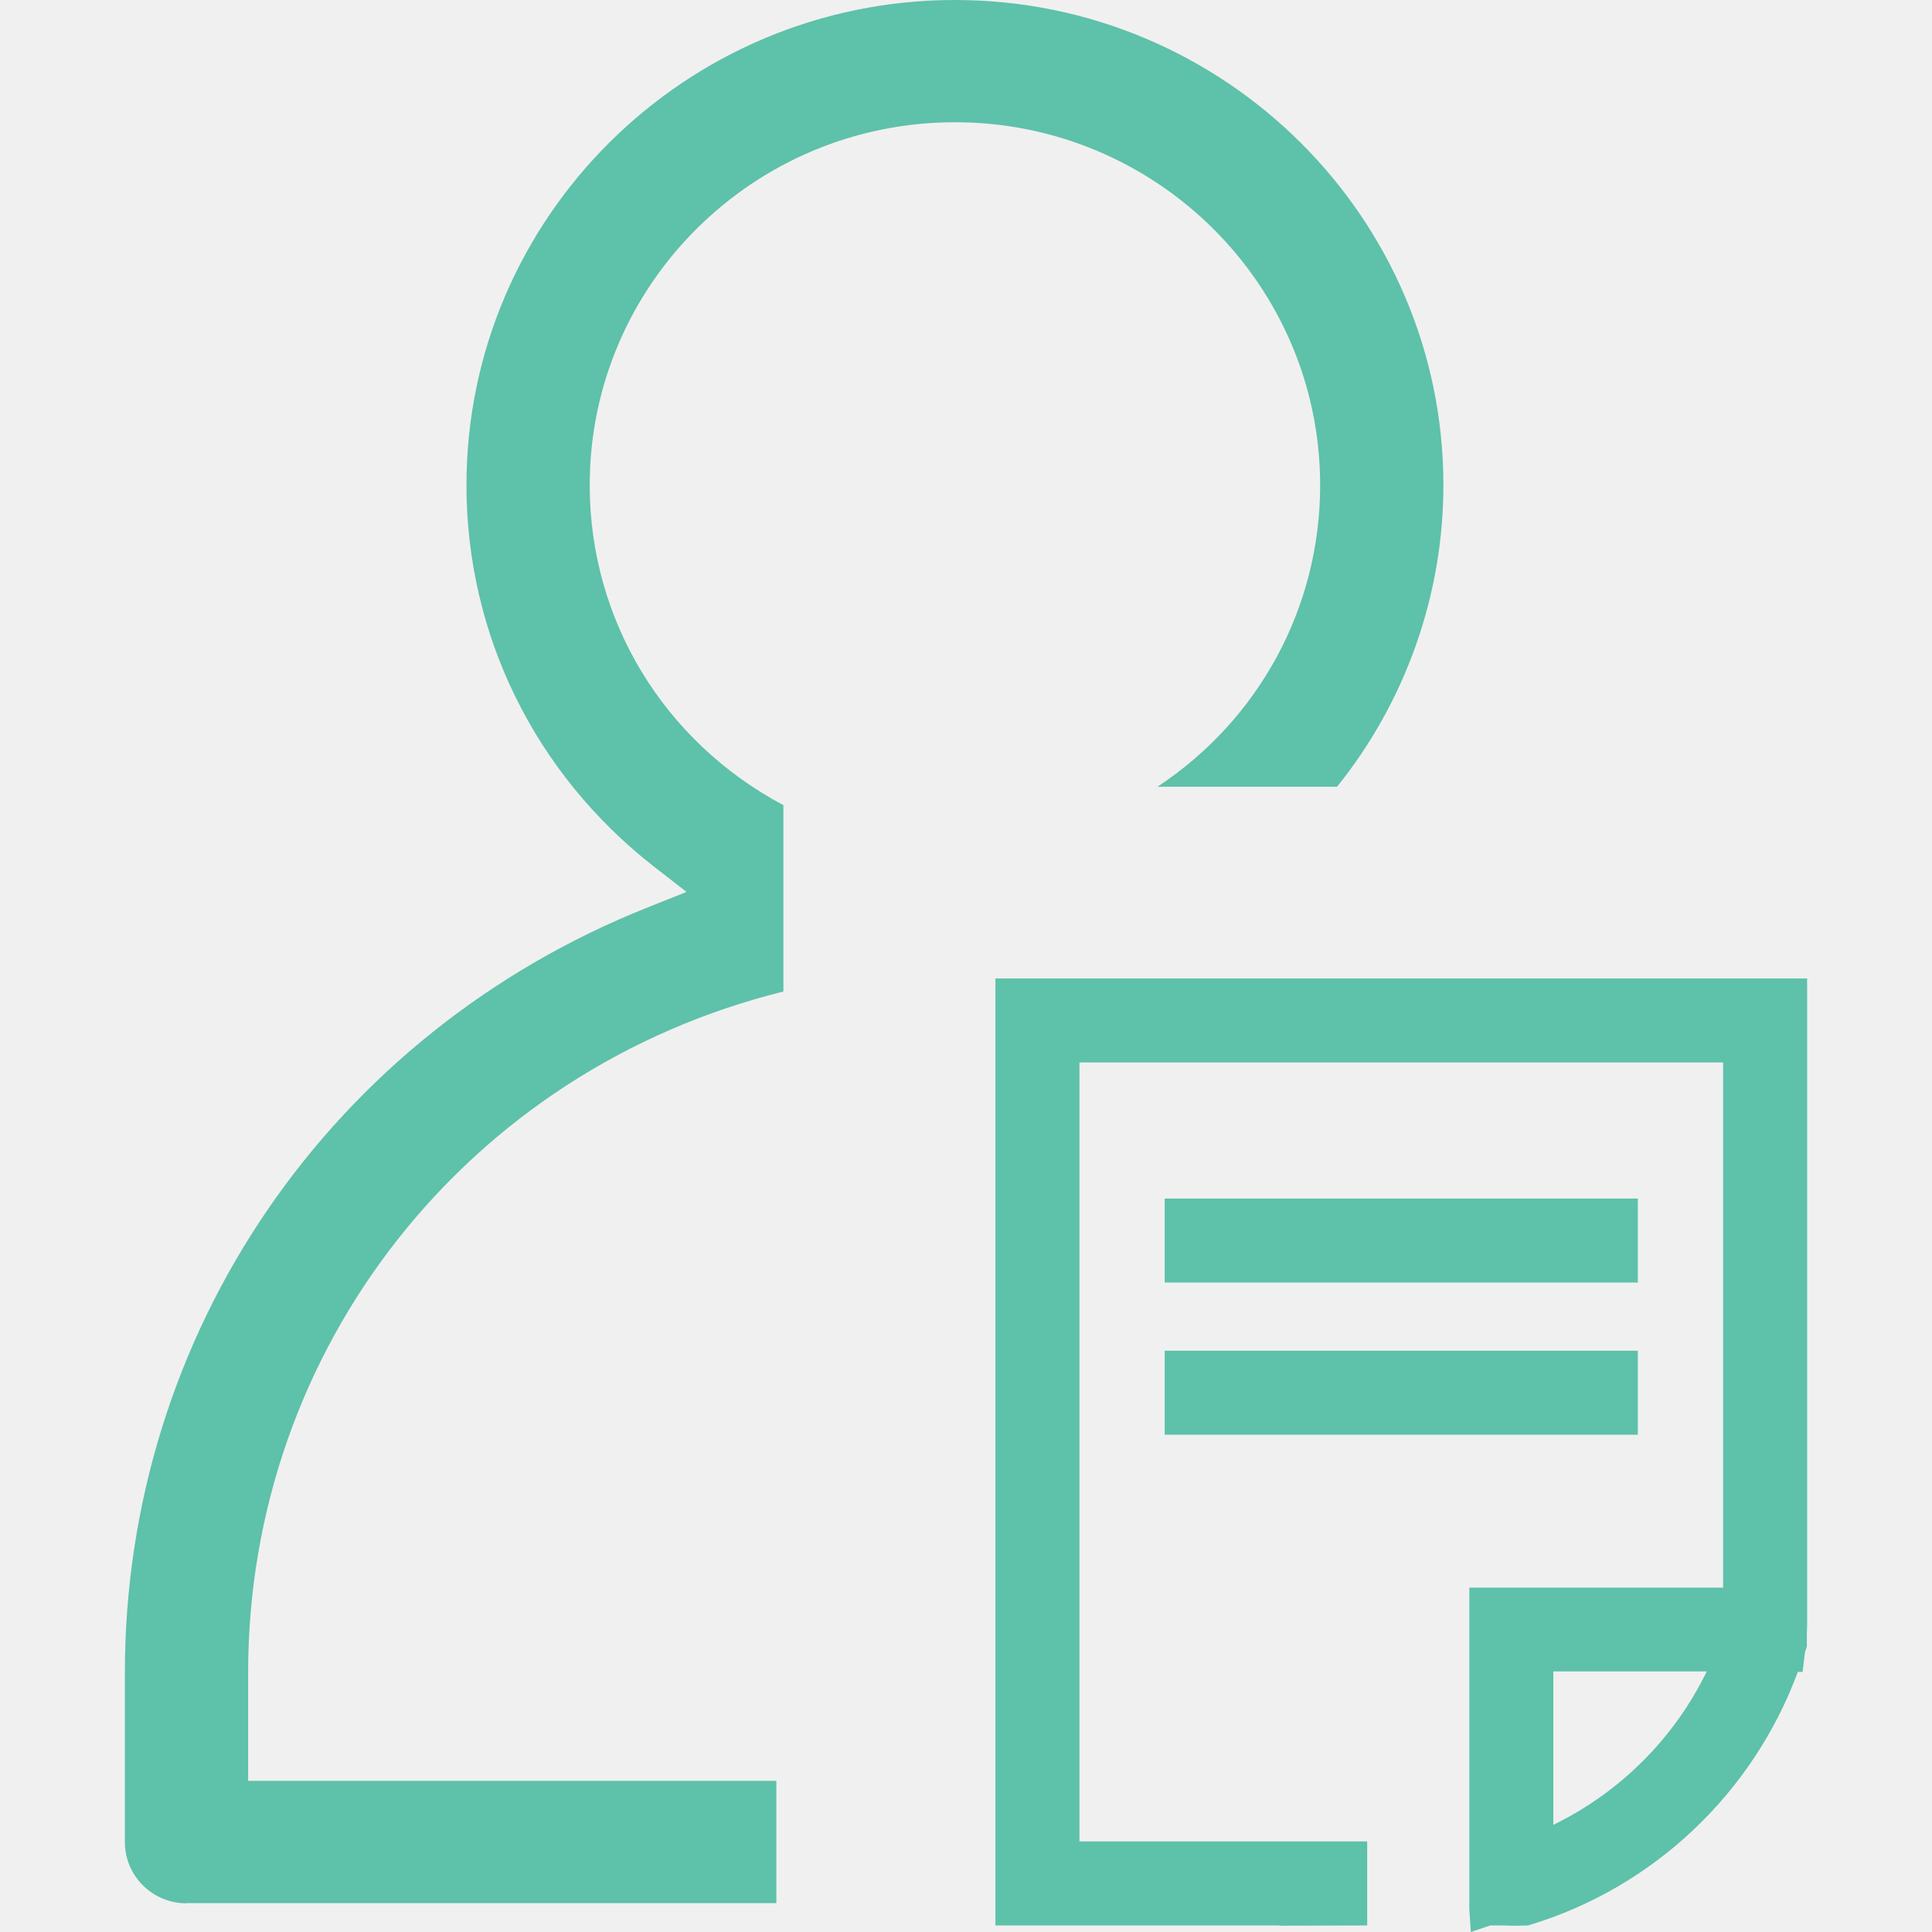
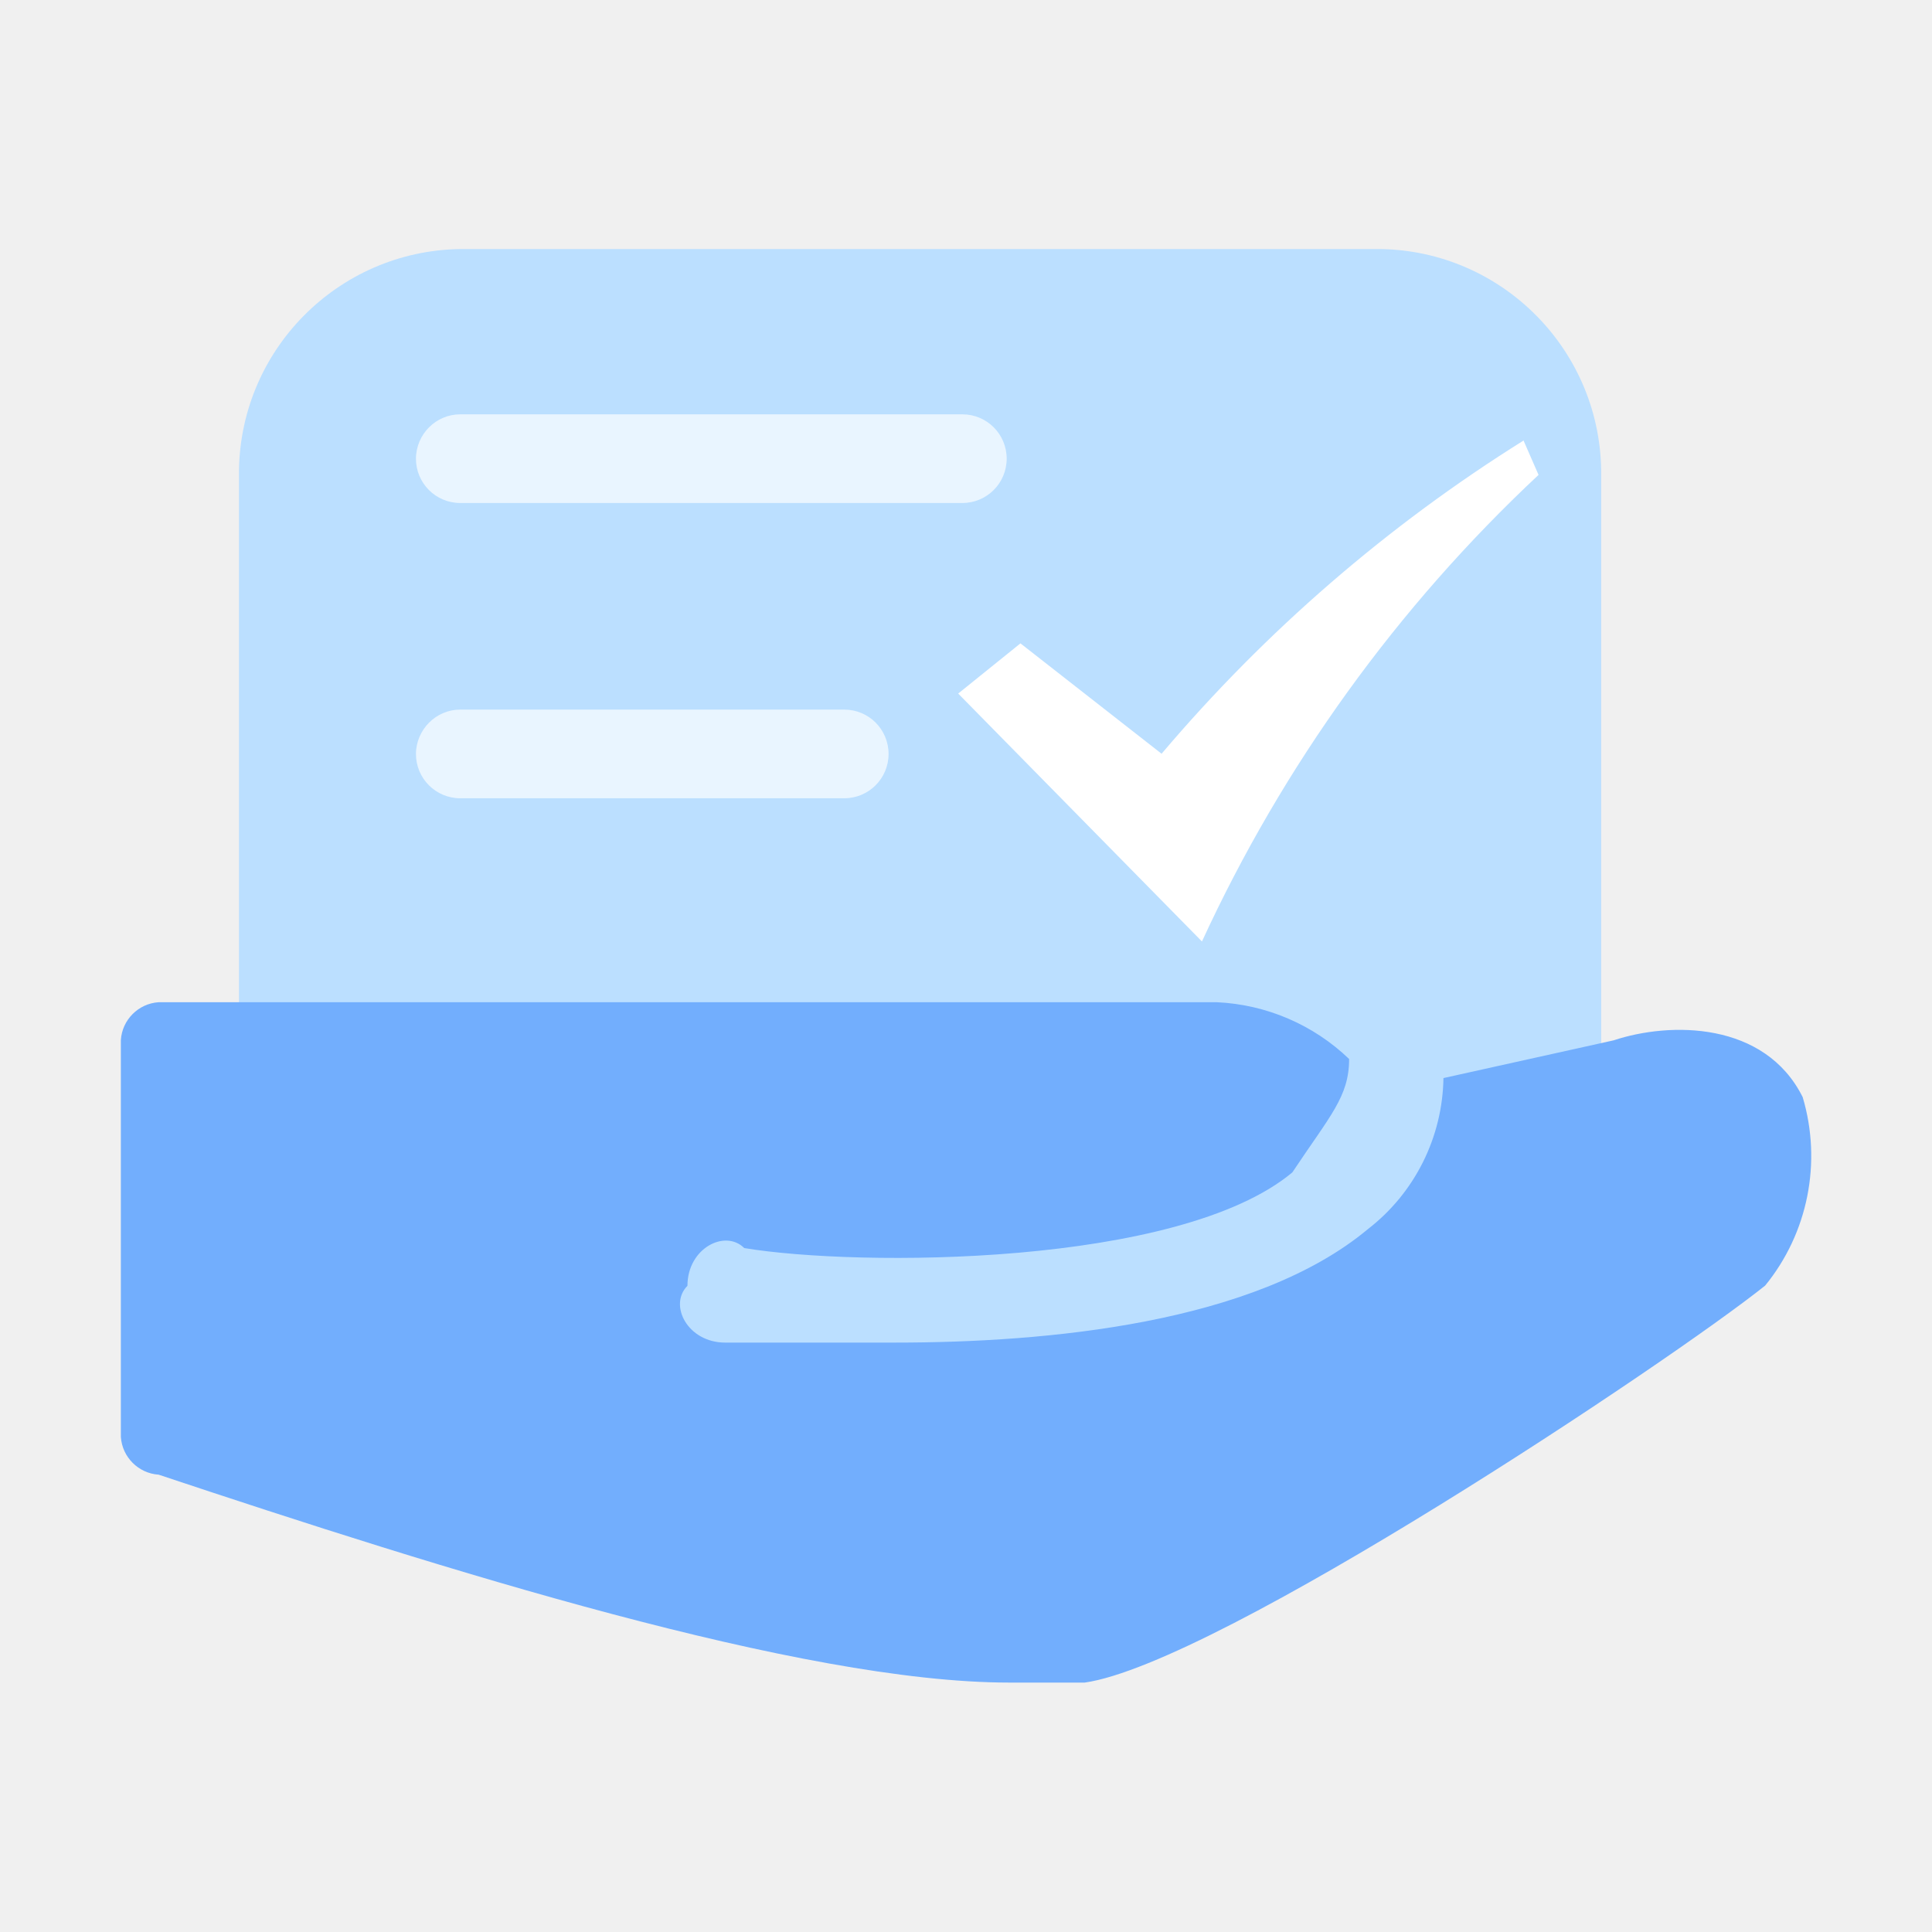
- <svg xmlns="http://www.w3.org/2000/svg" t="1703209936818" class="icon" viewBox="0 0 1024 1024" version="1.1" p-id="8647" width="16" height="16">
-   <path d="M778.765 1011.735V841.49h134.516V563.127H572.126v412.88h152.513v44.528l-46.394 0.133-0.4-0.133H527.598V518.599h430.211v343.022c0 1.2-0.133 2.666-0.133 4.133v6.932l-0.533 1.6-0.4 1.067-1.333 10.799h-2.533c-23.73 64.258-76.39 114.118-141.715 133.983l-1.2 0.4s-4.666 0.133-6.133 0.133c-2.533 0-4.933 0-7.066-0.133h-6.932l-10.265 3.466-0.8-12.265z m44.528-44.528c35.329-17.198 64.125-45.861 81.323-81.323h-81.323v81.323zM617.32 760.434V715.907h250.767v44.528H617.32z m0-80.656v-44.528h250.767v44.528H617.32z" fill="#3ab597" opacity=".8" p-id="8648" />
-   <path d="M98.854 1008.802C80.856 1008.802 66.191 994.271 66.191 976.406V886.551c0-179.577 108.786-338.756 277.297-405.681l20.397-8.132-17.331-13.465c-63.192-49.327-99.32-123.051-99.32-202.107C247.234 115.318 363.353 0 506.134 0s258.9 115.318 258.9 257.167c0 57.992-19.997 114.652-56.393 159.846h-95.188c53.726-35.462 86.255-94.921 86.255-159.846 0-106.12-86.789-192.375-193.575-192.375s-193.575 86.255-193.575 192.375c0 71.324 39.195 135.849 102.653 169.578v98.787C247.901 566.993 131.516 714.707 131.516 886.418V943.877h279.964v64.792H98.854v0.133z" fill="#3ab597" opacity=".8" p-id="8649" />
+ <svg xmlns="http://www.w3.org/2000/svg" t="1703500042748" class="icon" viewBox="0 0 1024 1024" version="1.1" p-id="6970" width="32" height="32">
+   <path d="M727.961 738h-480.6c-65.7 1-119.7-51.5-120.7-117.2V249.4c0.9-65.7 54.8-118.2 120.5-117.4h480.8c65.7-1 119.7 51.5 120.7 117.2v371.5c-0.9 65.7-54.9 118.2-120.6 117.3h-0.1z" fill="#BBDFFF" p-id="6971" />
+   <path d="M807.661 233.4c-72.2 45.1-137 101.2-192 166.1l-74.8-58.5-33 26.6 129.2 131.4c42.9-93.2 103.5-177.2 178.4-247.3l-8-18.3h0.2z" fill="#FFFFFF" p-id="6972" />
+   <path d="M243.961 219.6h266.1c13 0 23.5 10.5 23.5 23.5s-10.5 23.5-23.5 23.5h-266.1c-13 0-23.5-10.5-23.5-23.5 0.1-13 10.6-23.5 23.5-23.5zM243.961 376.1h203.5c13 0 23.5 10.5 23.5 23.5s-10.5 23.5-23.5 23.5h-203.5c-13 0-23.5-10.5-23.5-23.5 0.1-12.9 10.6-23.5 23.5-23.5z" fill="#E9F5FF" p-id="6973" />
+   <path d="M955.461 581.5c-20-40.1-70.1-40.1-100.2-30.1l-90.2 20c-0.5 31.4-15.2 60.9-40.1 80.1-60.1 50.1-170.3 60.1-250.4 60.1h-90.2c-20 0-30.1-20-20-30.1 0-20 20-30.1 30.1-20 60.1 10 230.4 10 290.5-40.1 20-30.1 30.1-40.1 30.1-60.1-18.9-18.2-43.9-28.9-70.1-30.1h-560.9c-10.7 0.7-19.3 9.3-20 20v210.4c0.7 10.7 9.3 19.3 20 20 150.3 50.1 340.6 110.2 450.8 110.2h40.1c70.1-10 310.5-170.3 360.6-210.4 22.7-27.8 30.2-65.3 19.9-99.9z" fill="#72AEFD" p-id="6974" />
</svg>
